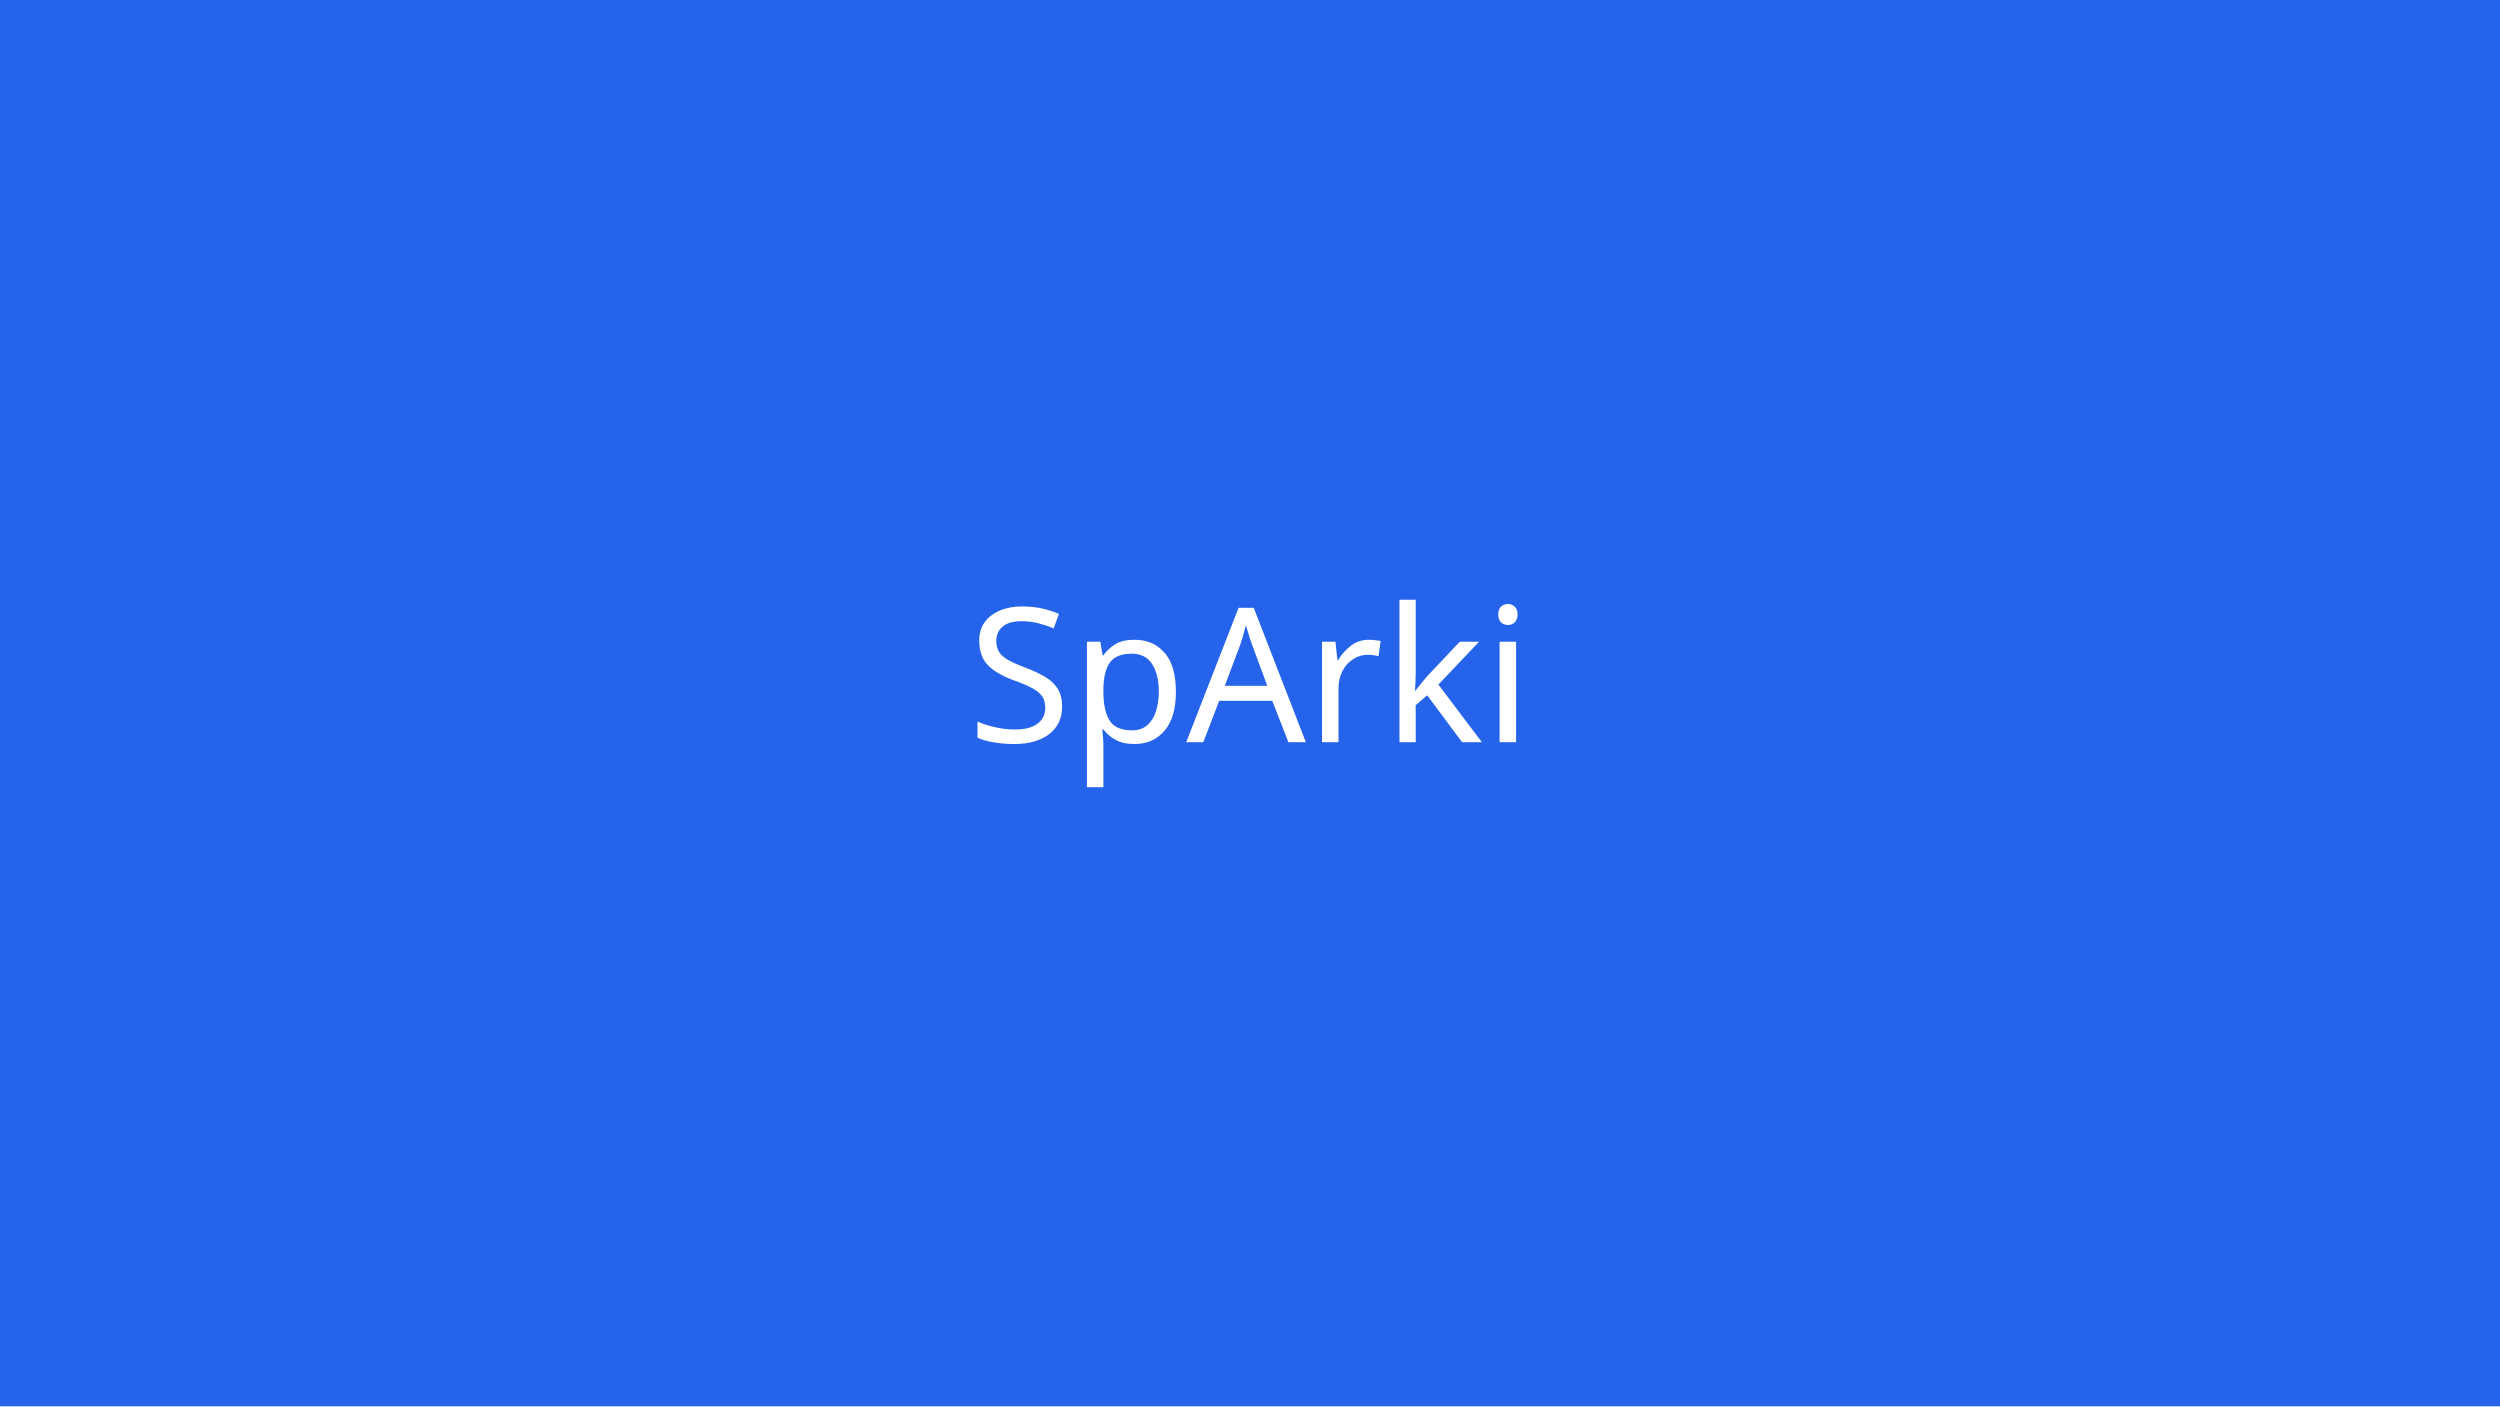
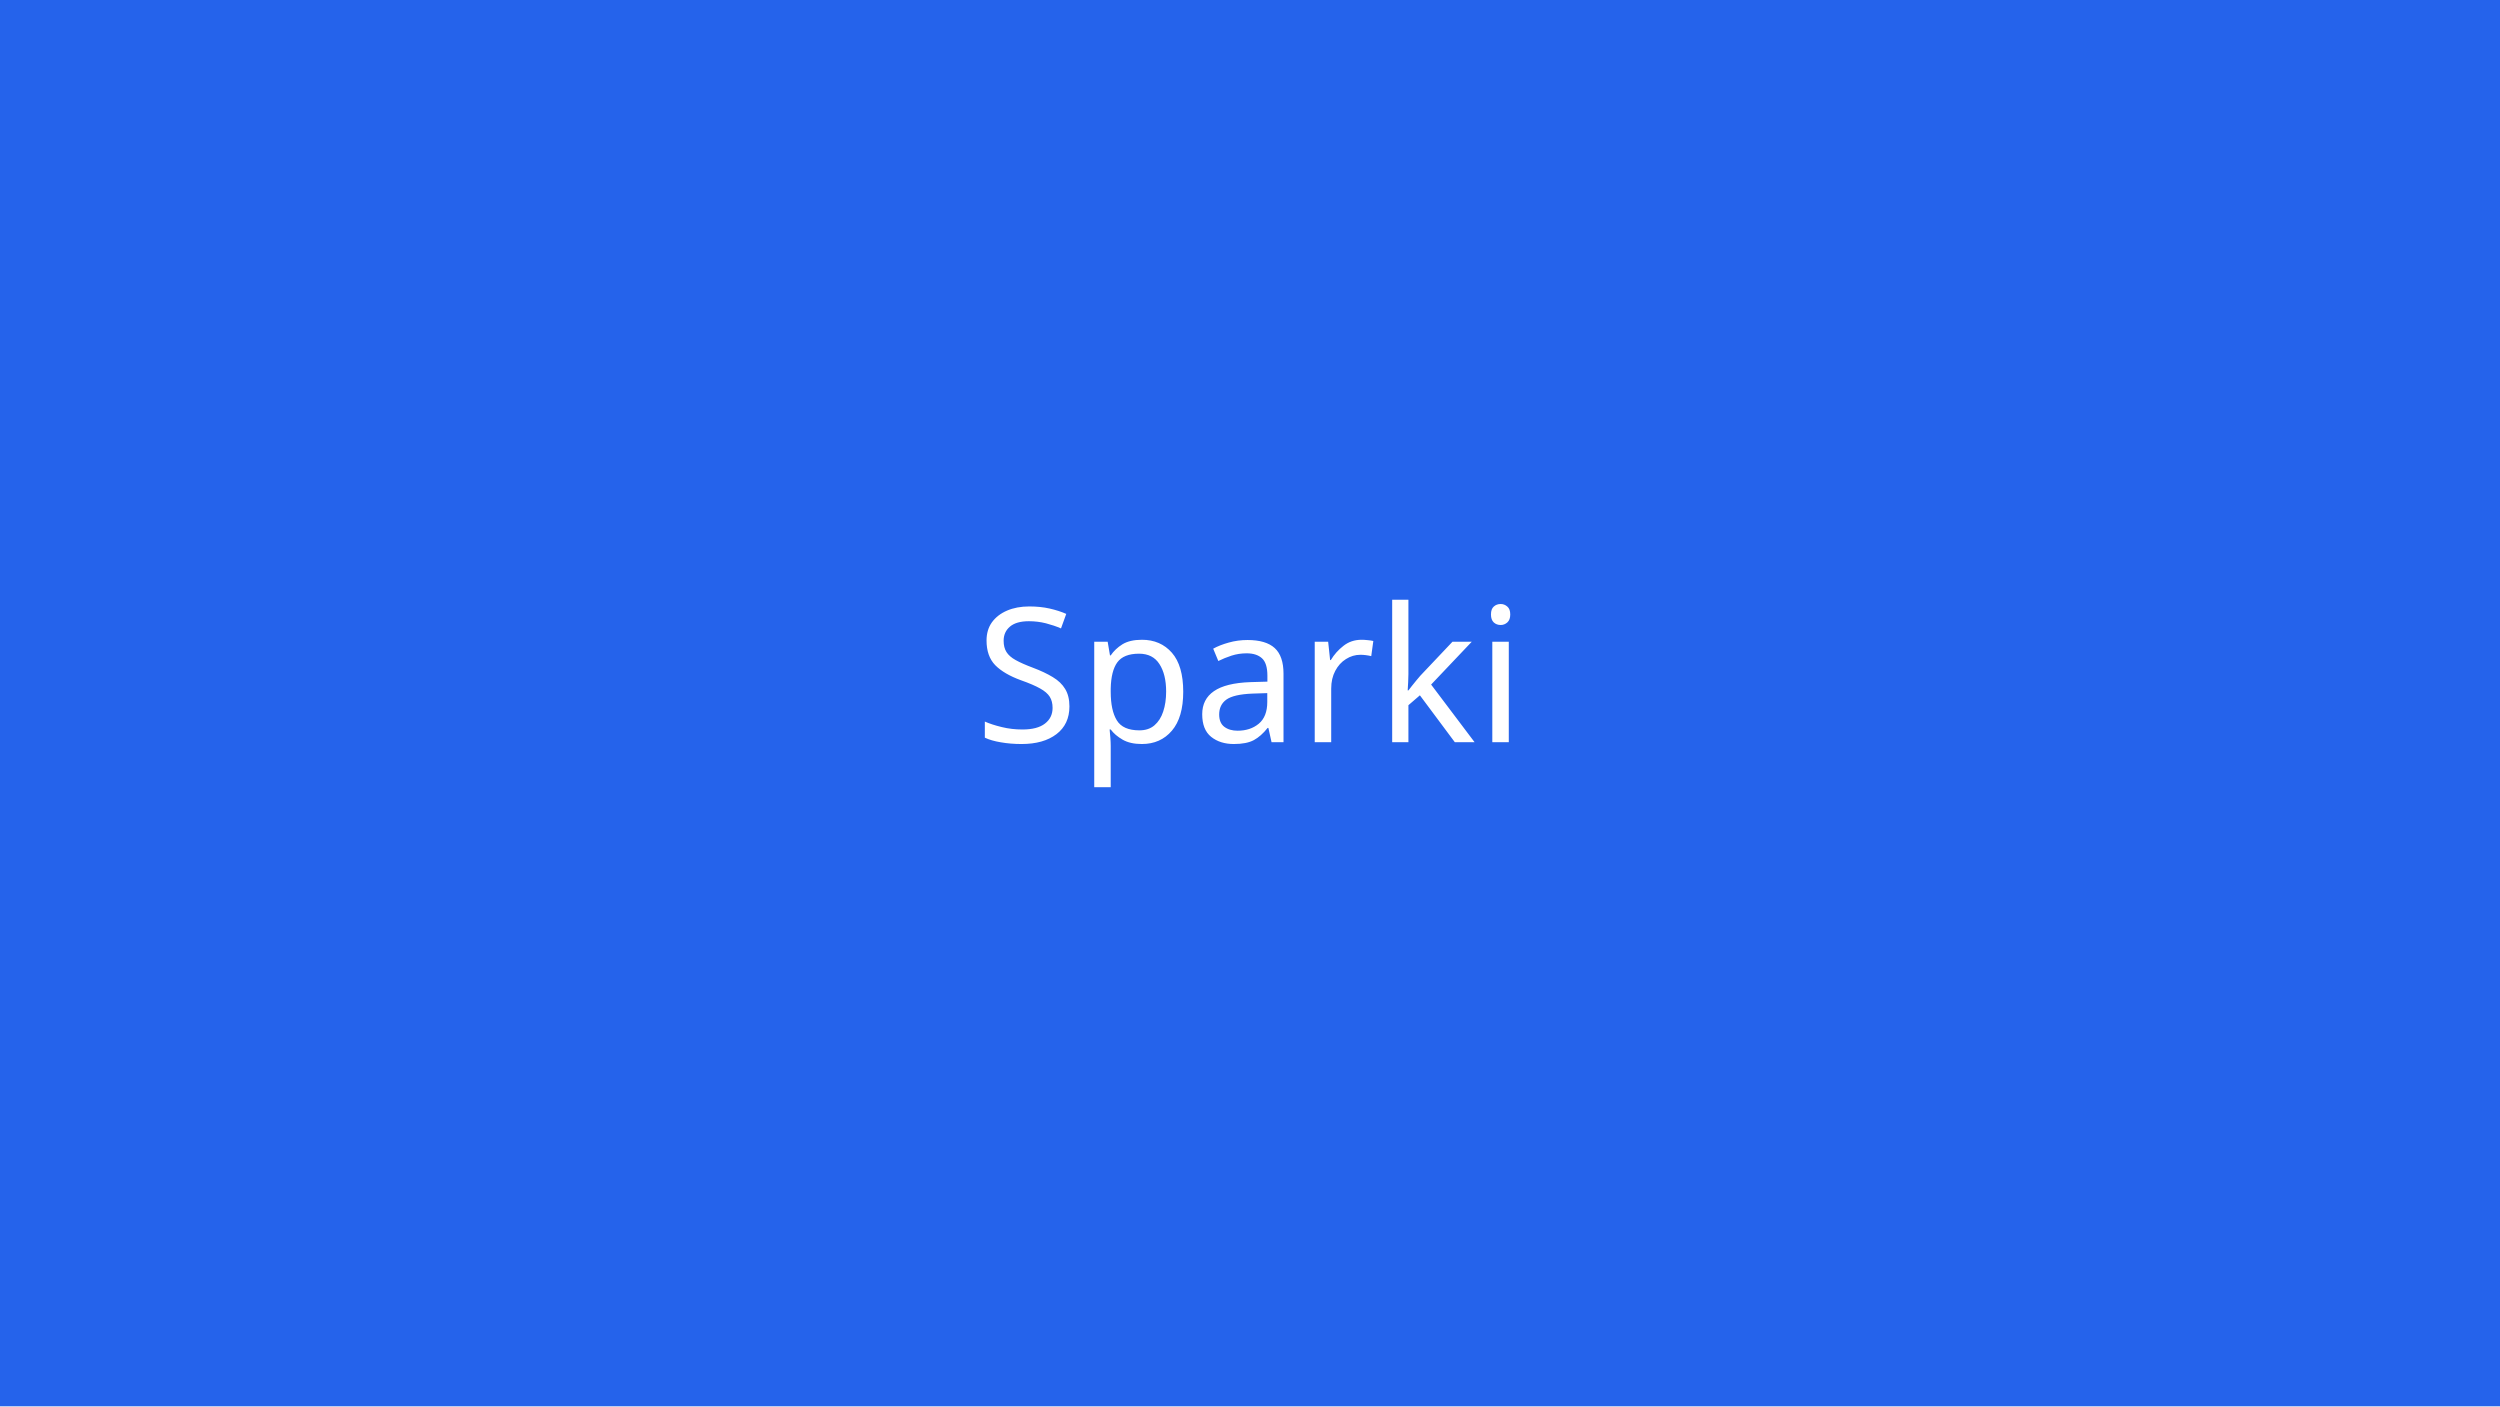
<svg xmlns="http://www.w3.org/2000/svg" viewBox="0 0 320 180" width="320" height="180">
  <rect width="320" height="180" fill="#2563eb" />
-   <text x="160" y="95" text-anchor="middle" fill="white" font-family="system-ui,sans-serif" font-size="24">SpArki</text>
+   <text x="160" y="95" text-anchor="middle" fill="white" font-family="system-ui,sans-serif" font-size="24">Sparki</text>
</svg>
